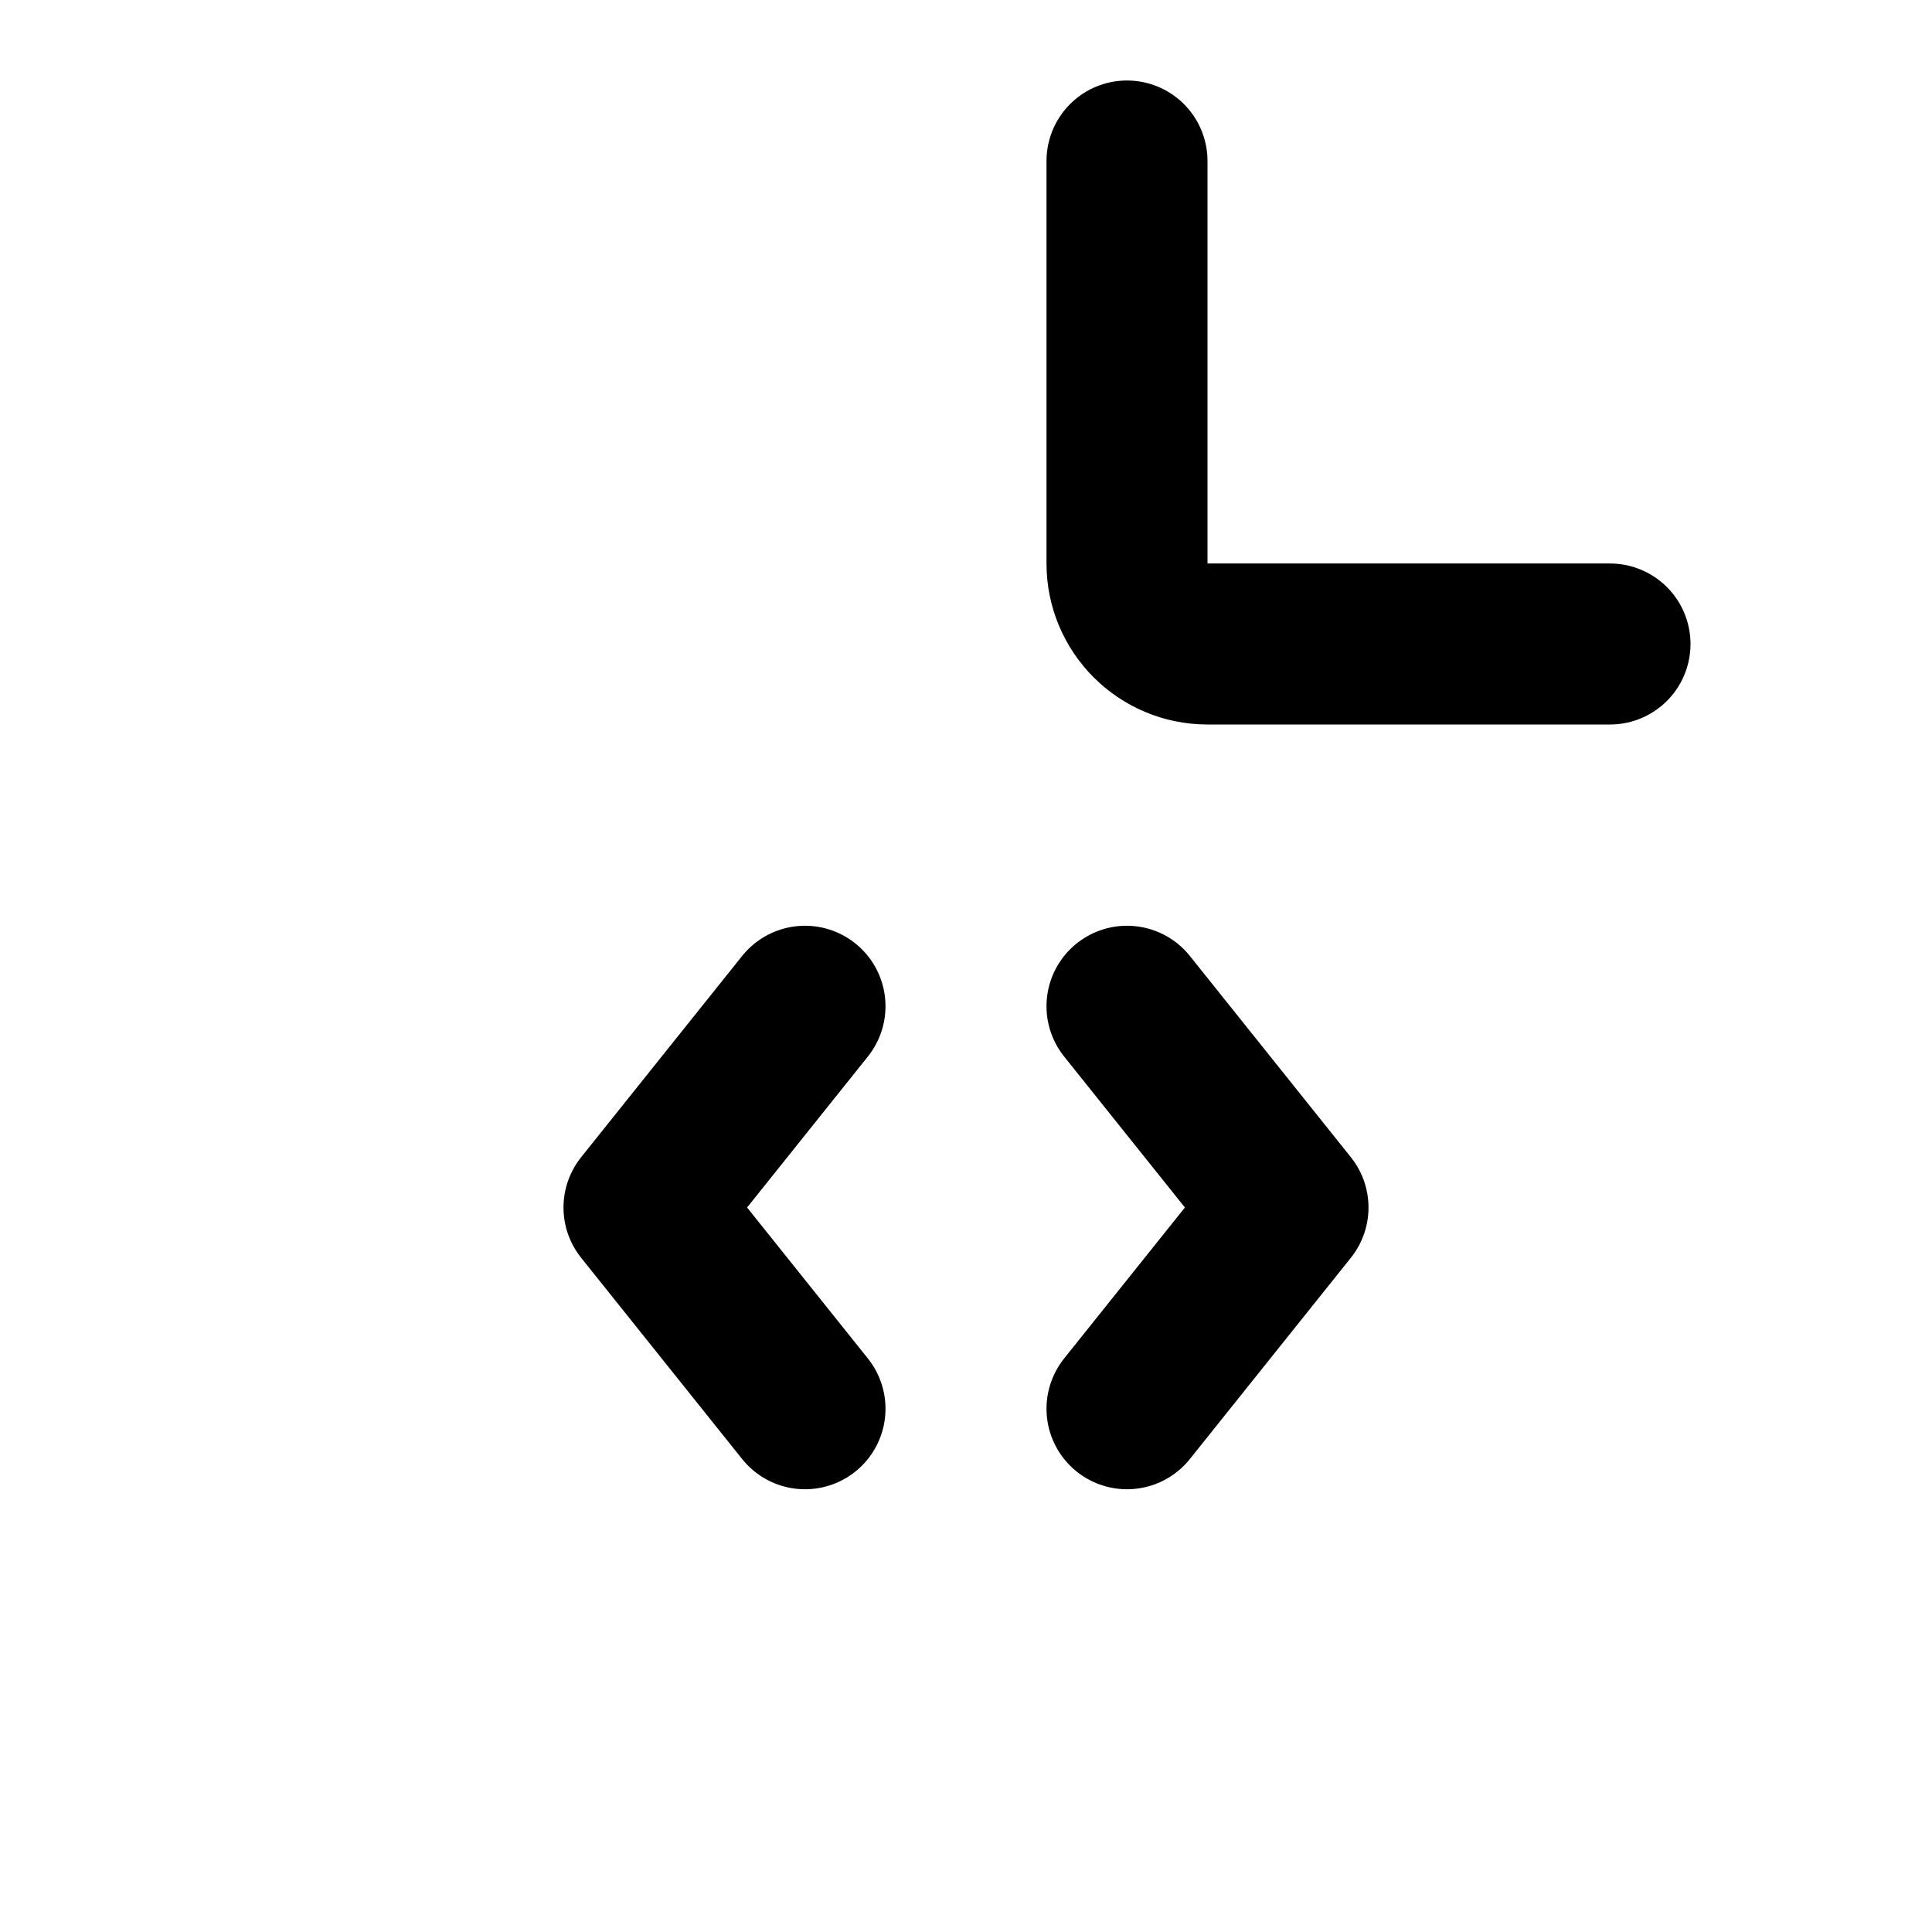
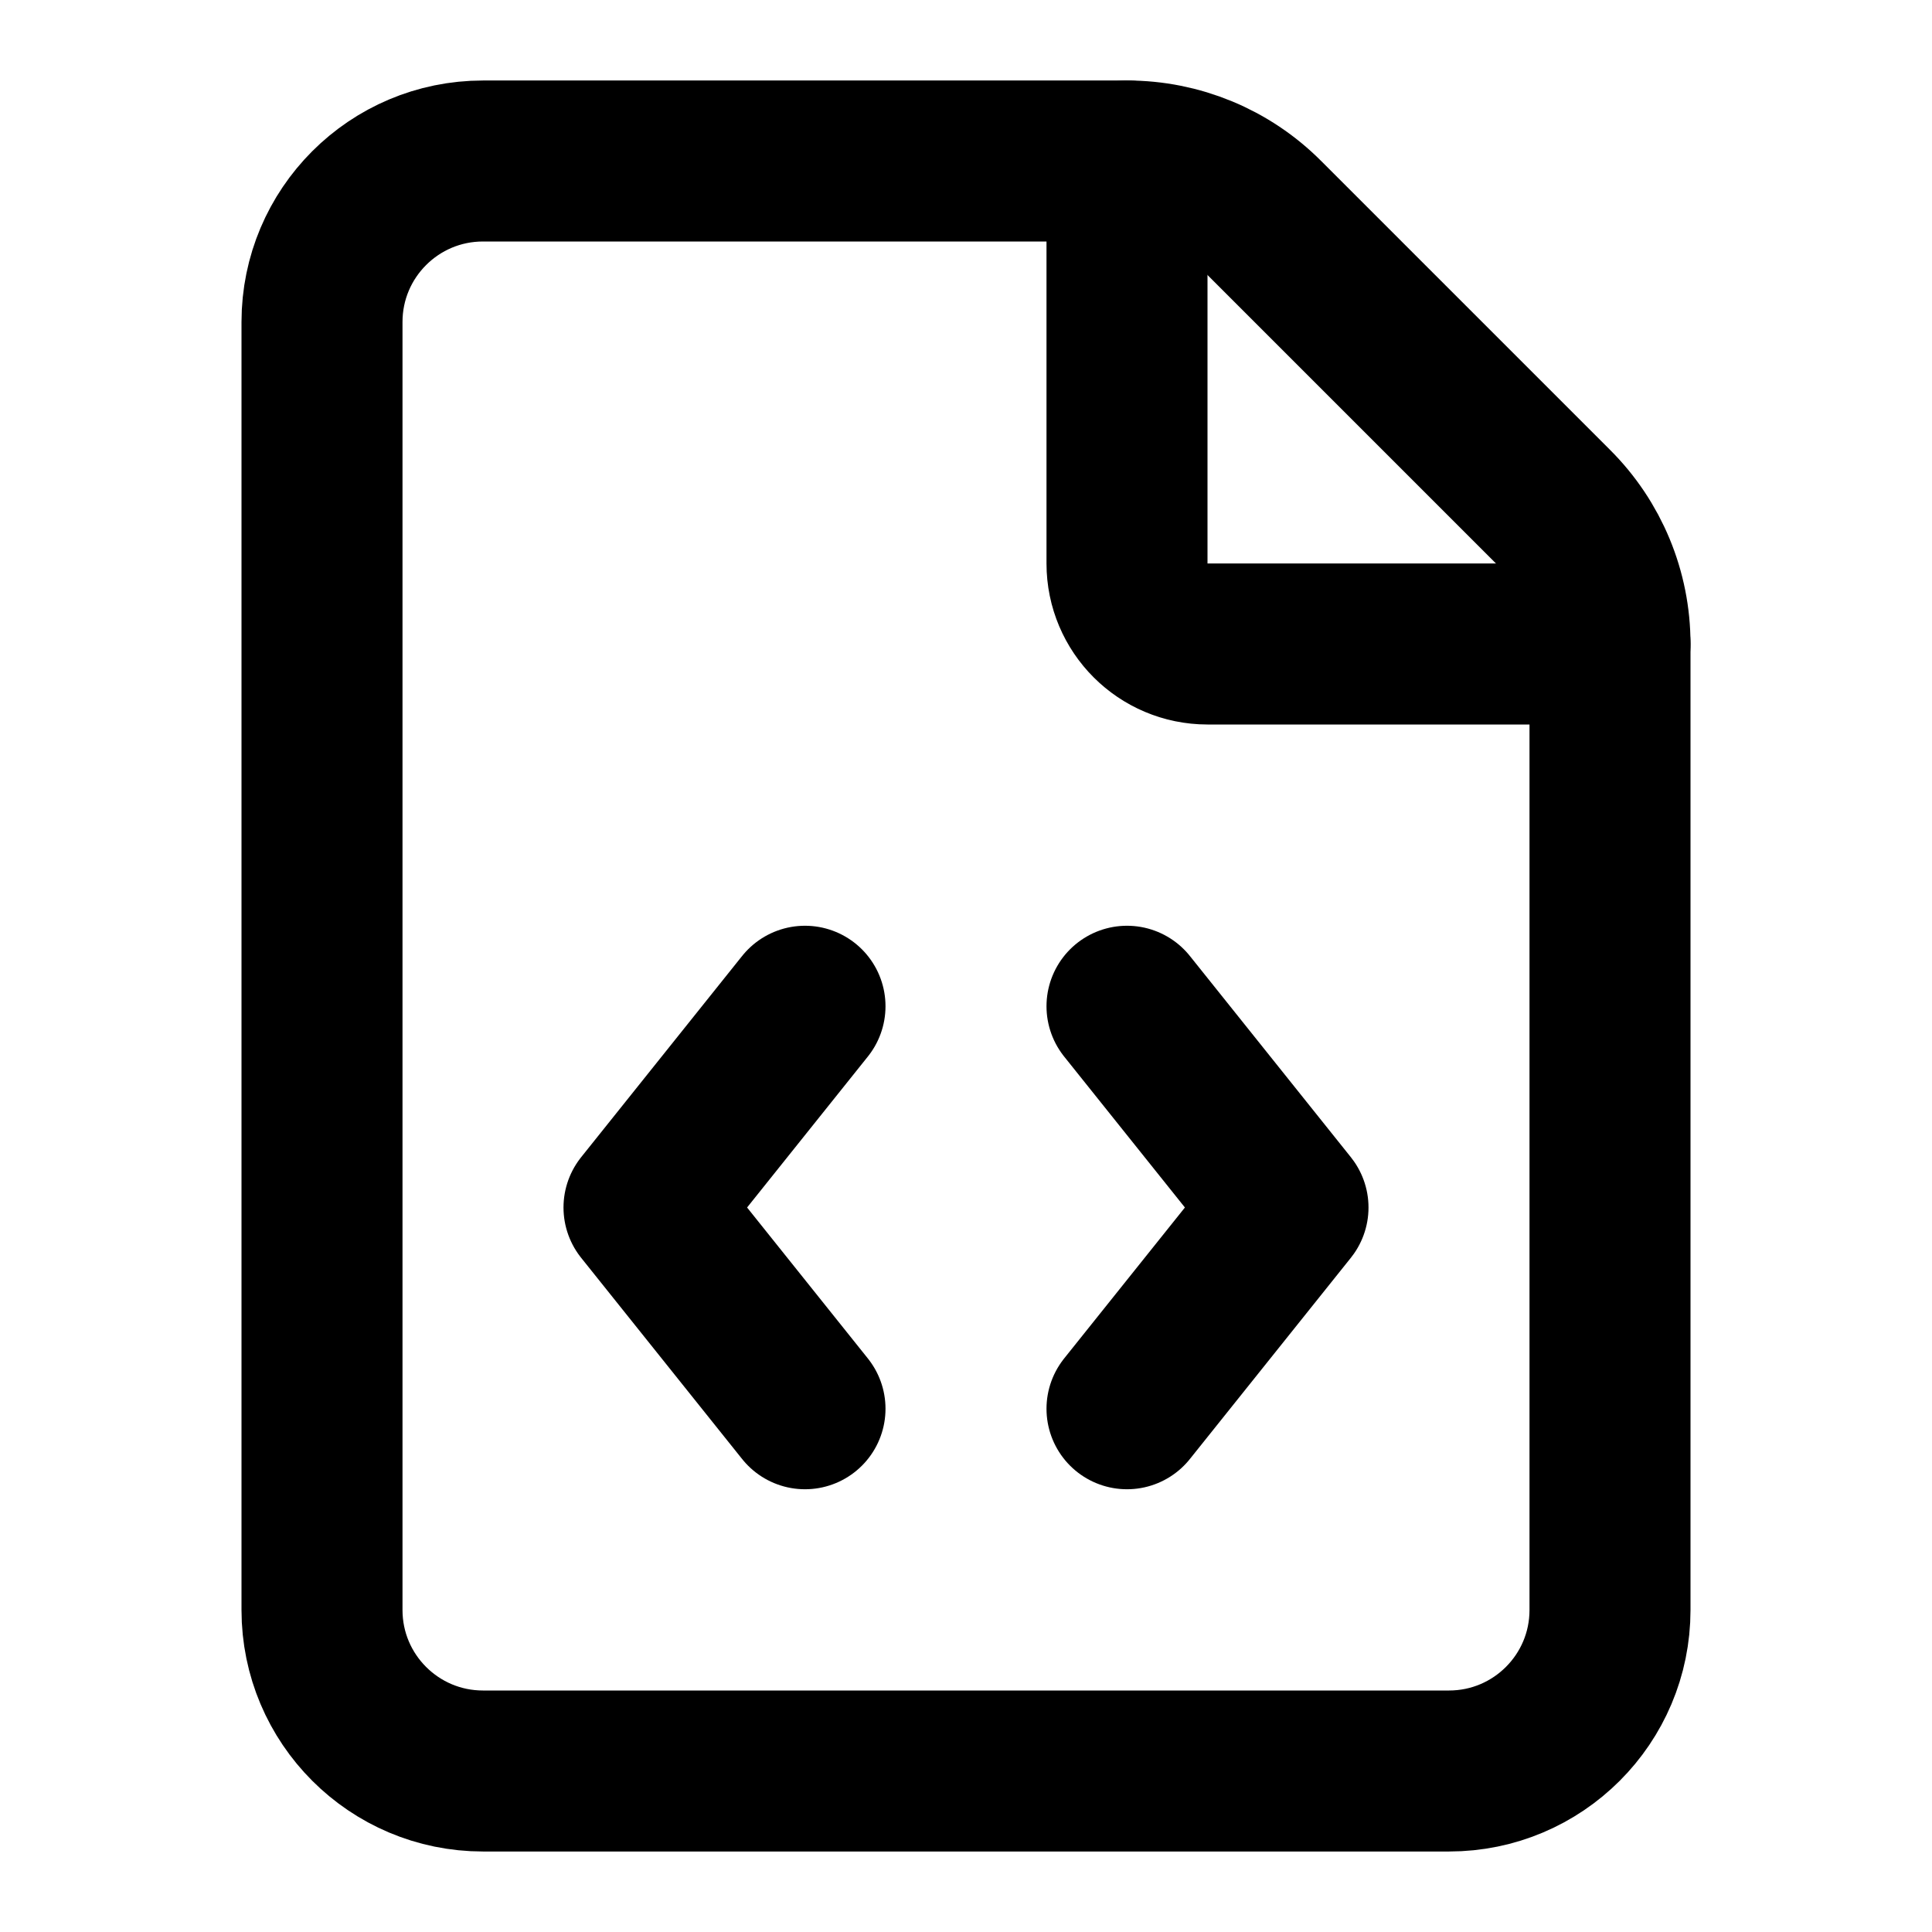
<svg xmlns="http://www.w3.org/2000/svg" width="24" height="24" viewBox="0 0 24 24" fill="none" stroke="currentColor" stroke-width="2" stroke-linecap="round" stroke-linejoin="round">
+   <path d="M6 22a2 2 0 0 1-2-2V4a2 2 0 0 1 2-2h8a2.4 2.4 0 0 1 1.704.706l3.588 3.588A2.4 2.4 0 0 1 20 8v12a2 2 0 0 1-2 2z" />
  <path d="M14 2v5a1 1 0 0 0 1 1h5" />
  <path d="M10 12.5 8 15l2 2.5" />
  <path d="m14 12.5 2 2.5-2 2.5" />
</svg>
